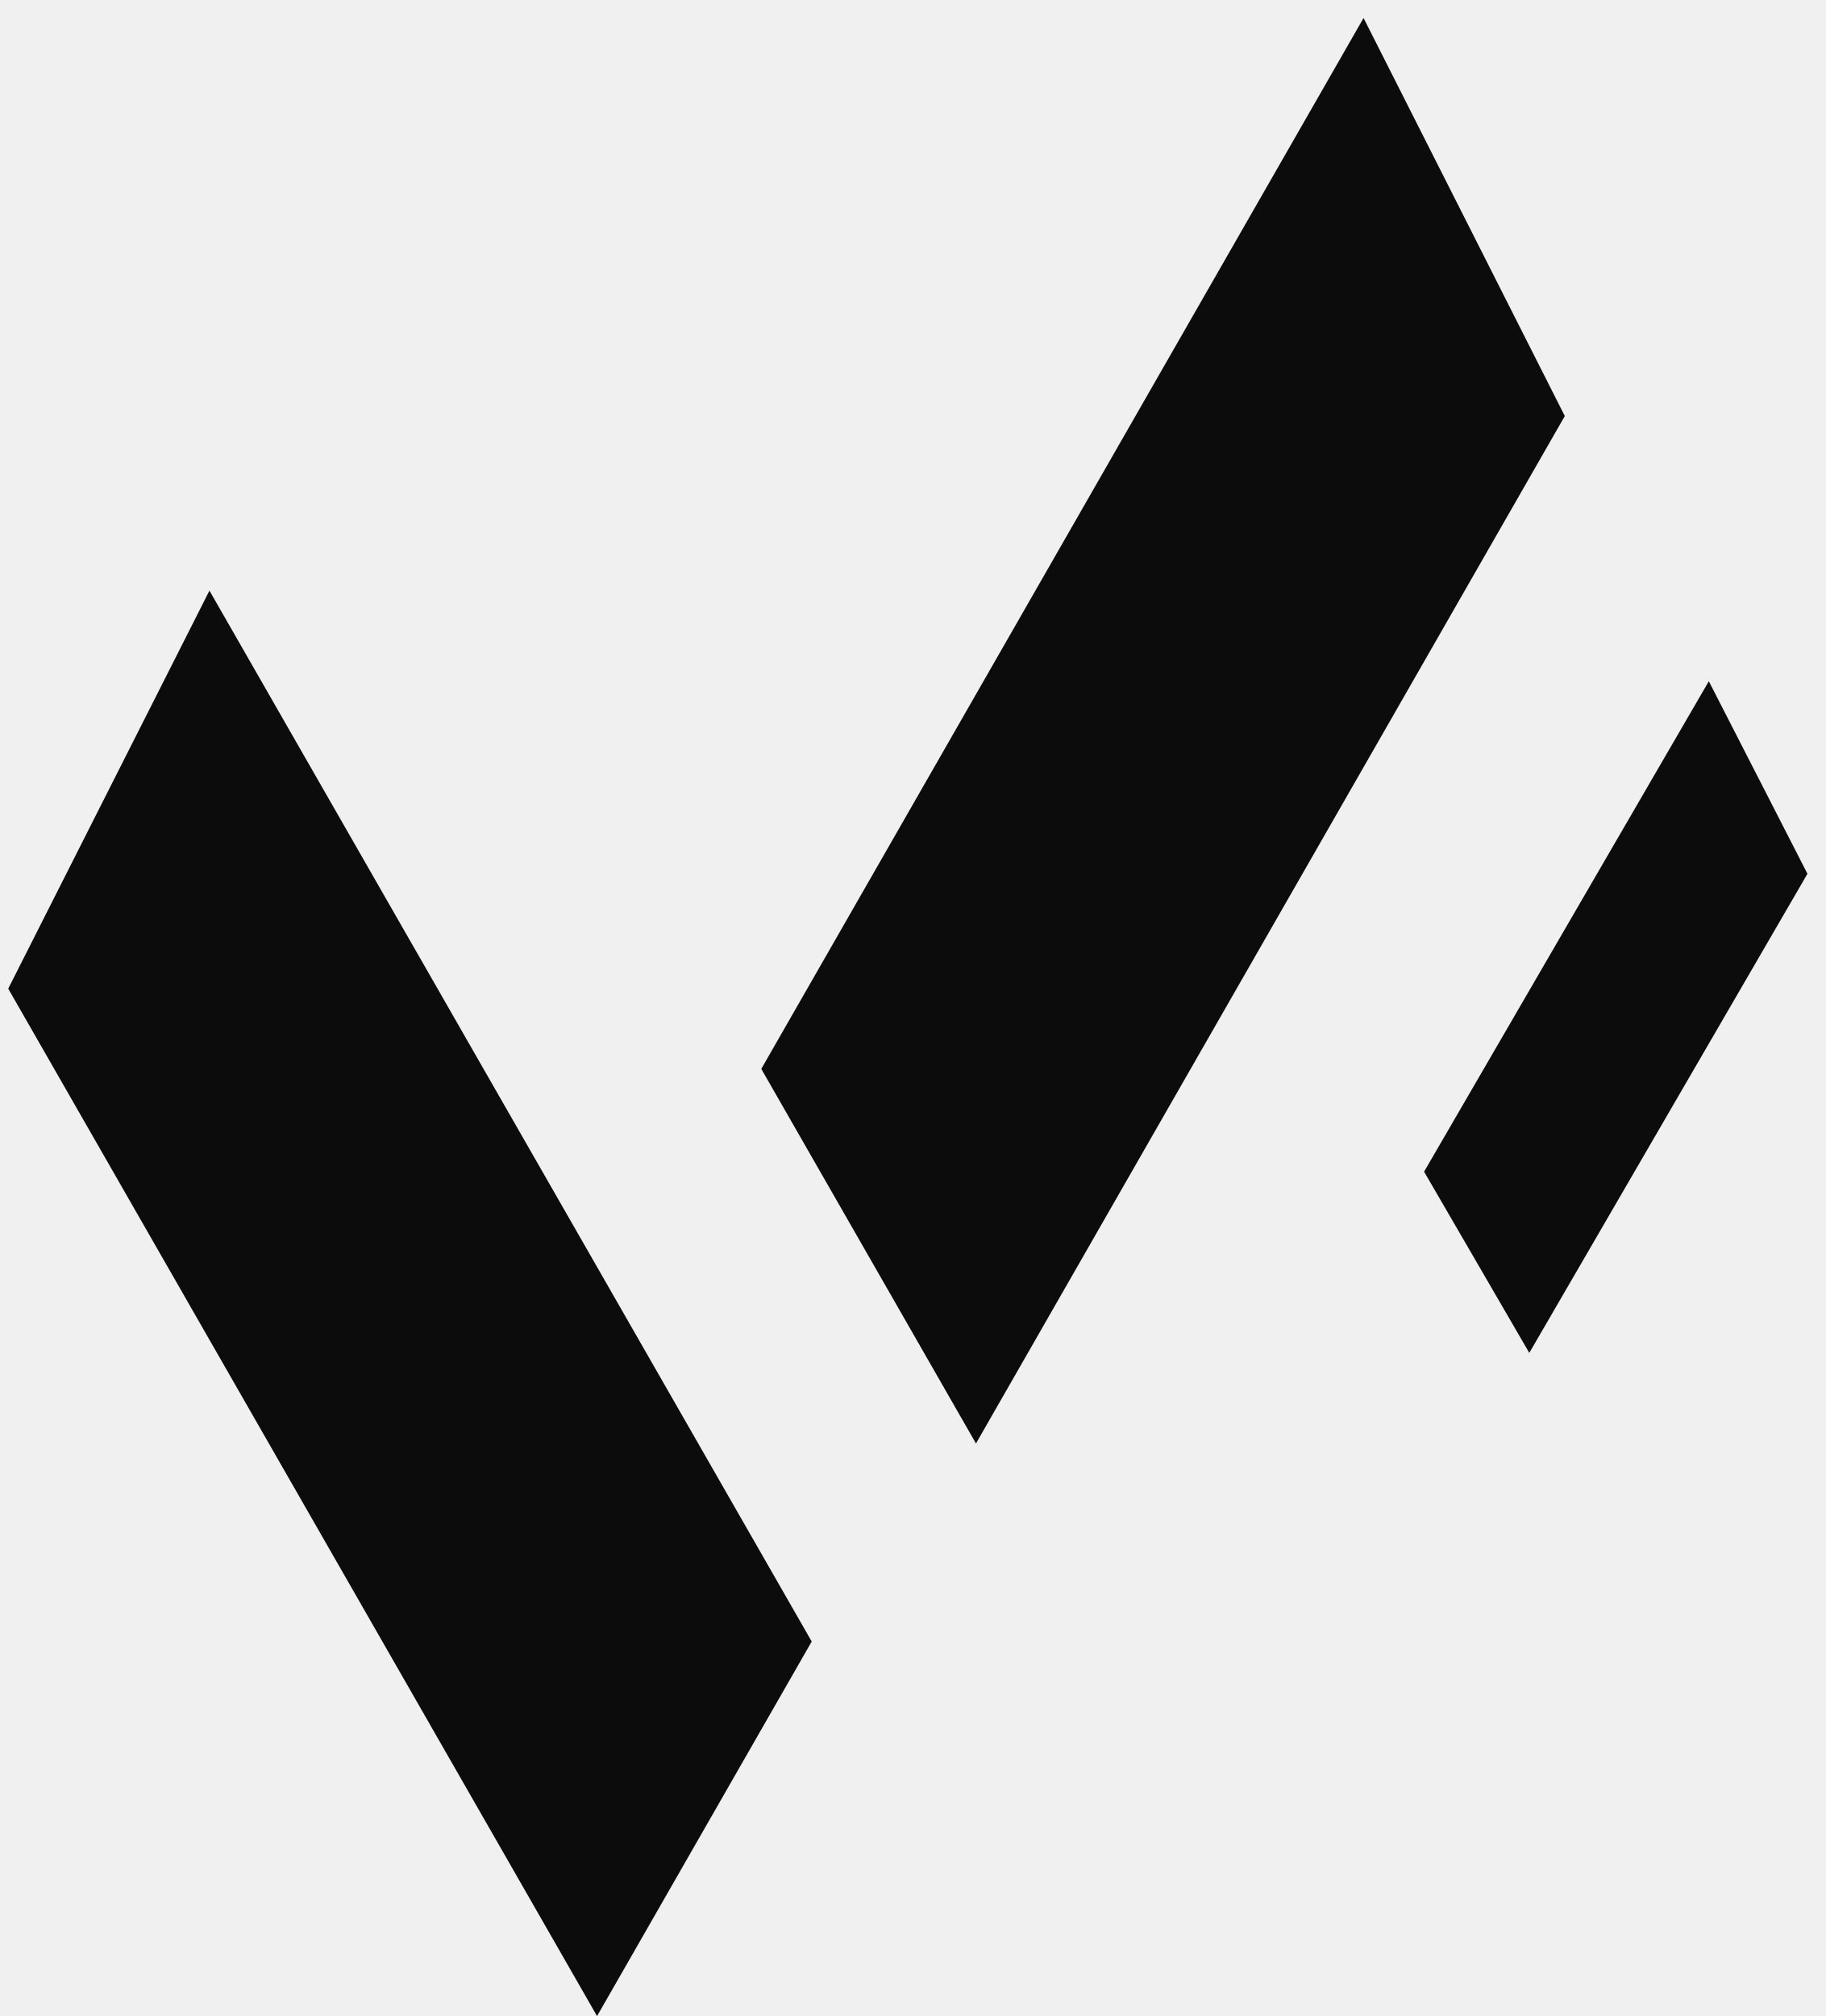
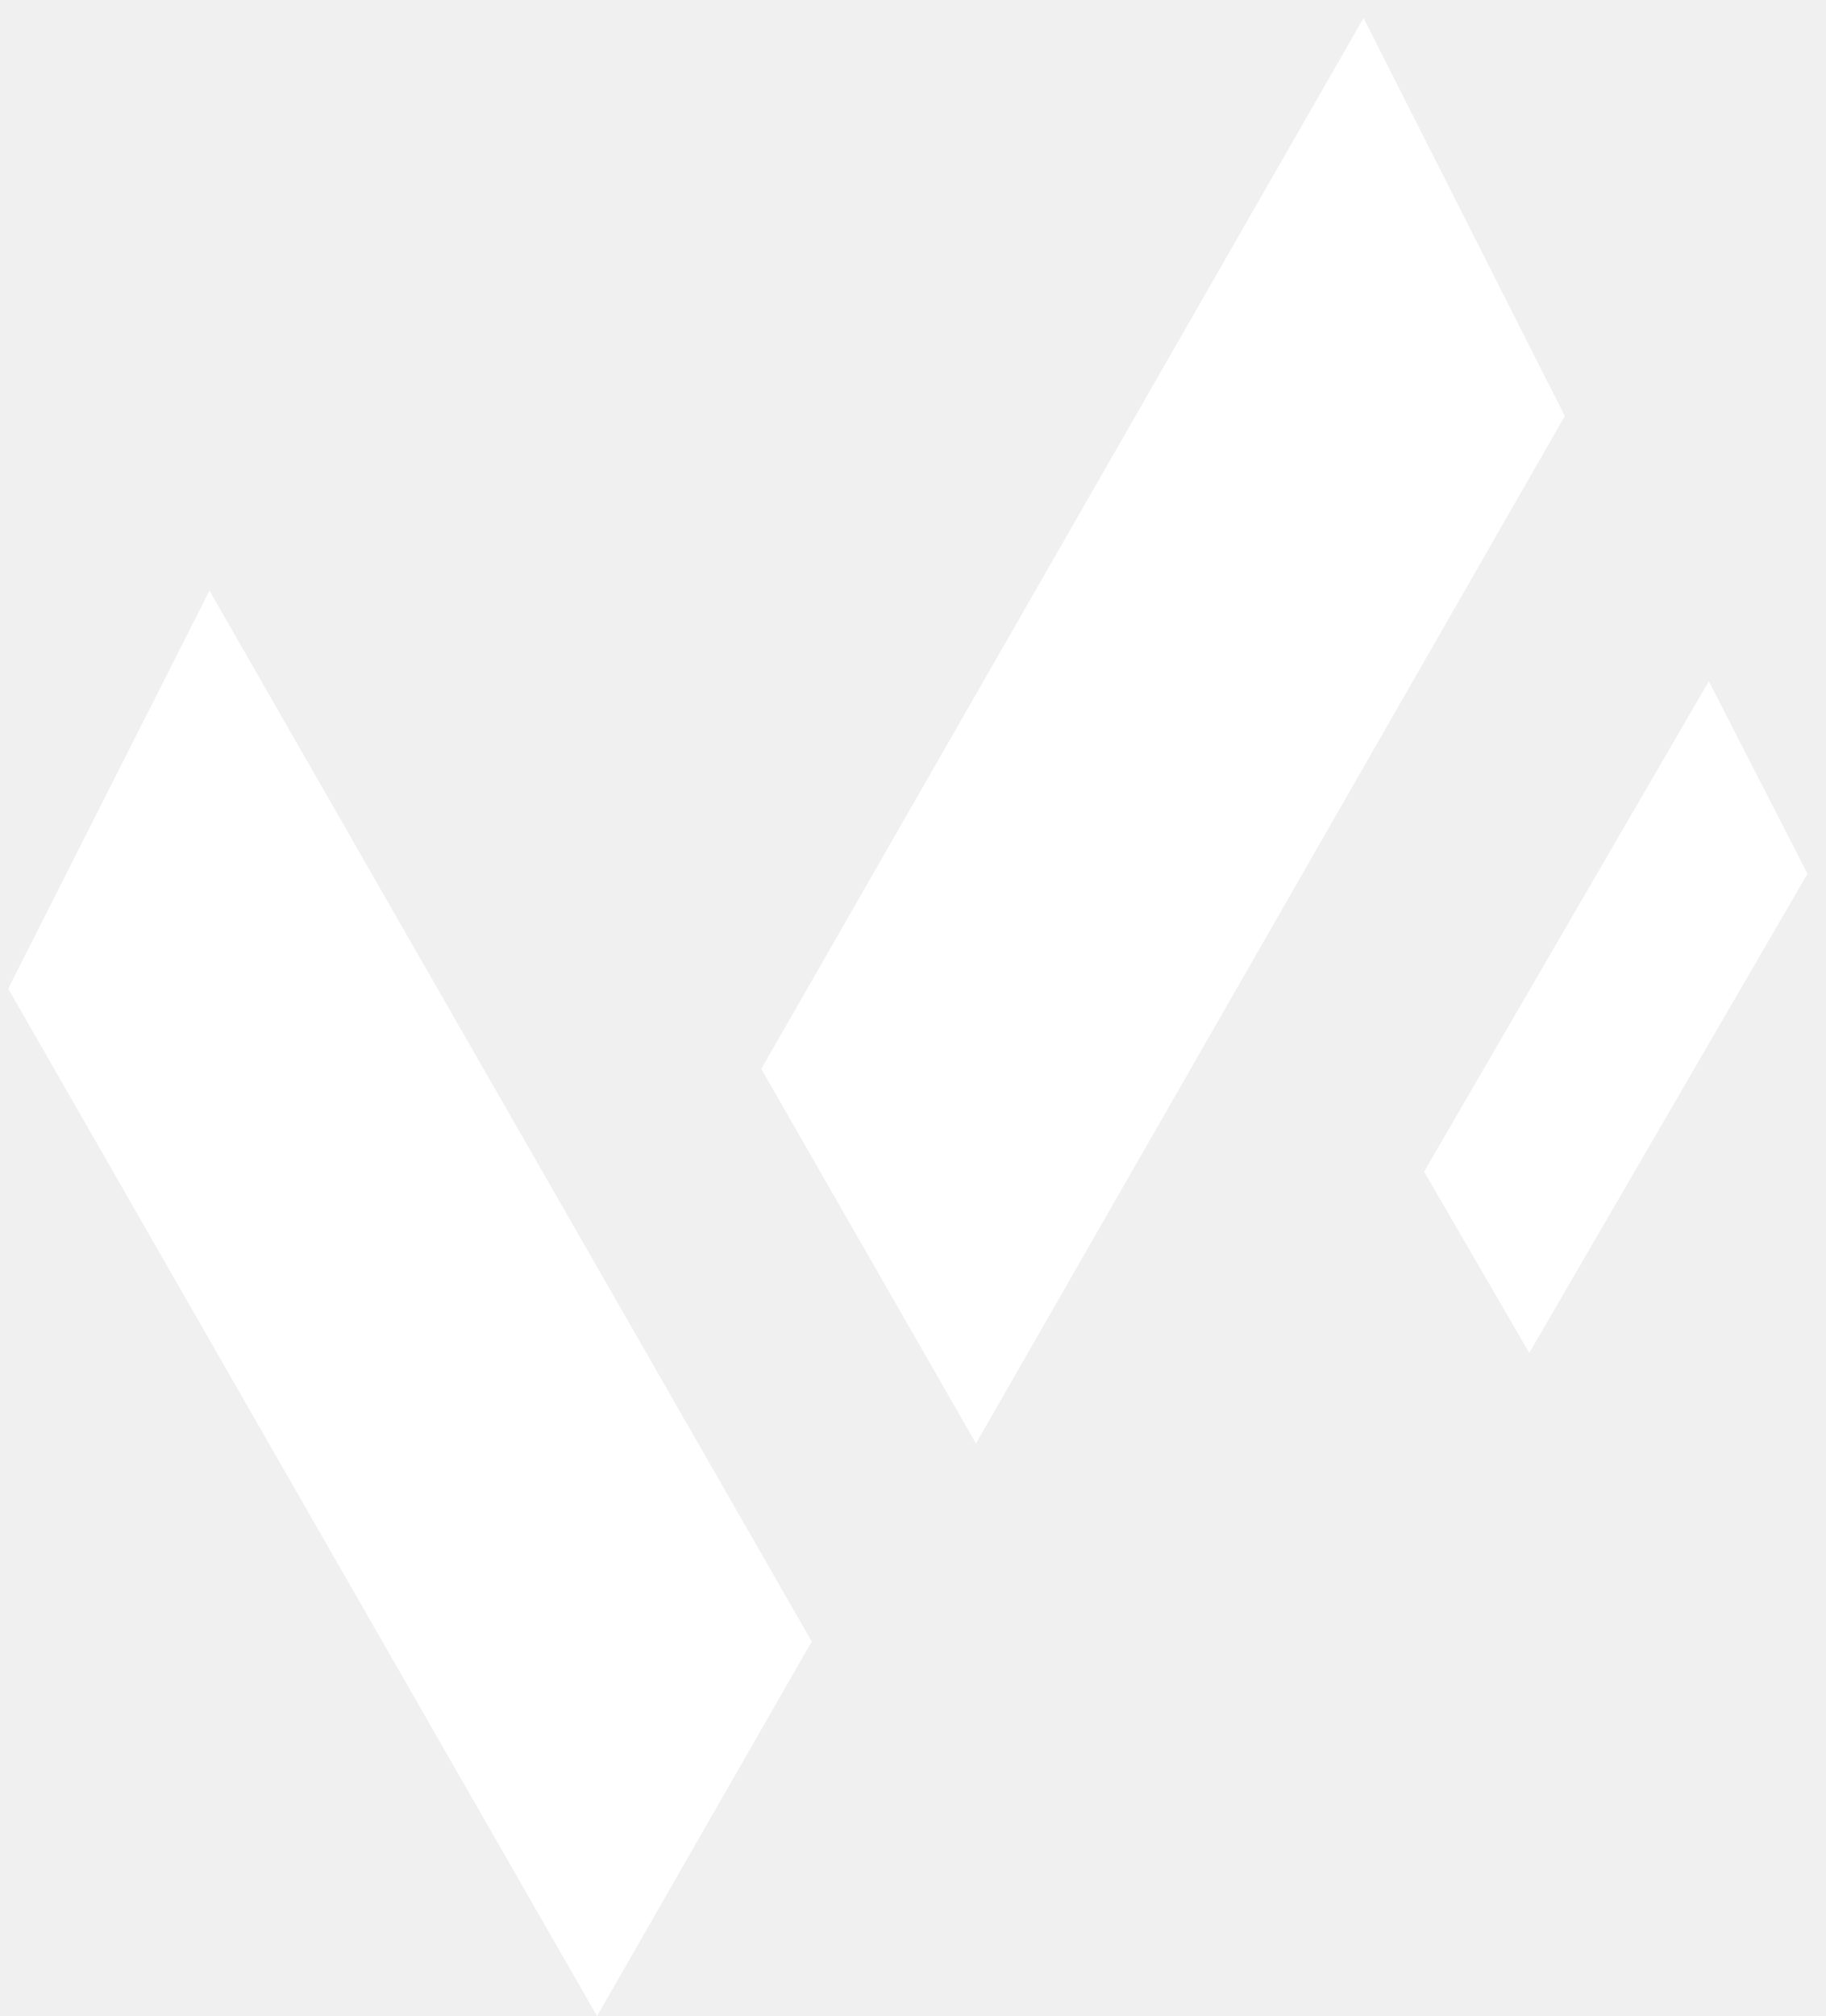
<svg xmlns="http://www.w3.org/2000/svg" width="96" height="106" viewBox="0 0 96 106" fill="none">
-   <path d="M31.401 105L1 51.968L11.043 32.108L42.115 86.31L31.401 105Z" fill="#0C0C0C" stroke="#0C0C0C" />
-   <path d="M51.33 74.892L81.731 21.86L71.687 2L40.615 56.202L51.33 74.892Z" fill="#0C0C0C" stroke="#0C0C0C" />
-   <path d="M80.431 70.138L94.491 45.928L89.846 36.861L75.476 61.606L80.431 70.138Z" fill="#0C0C0C" stroke="#0C0C0C" />
+   <path d="M31.401 105L1 51.968L11.043 32.108L42.115 86.31L31.401 105Z" fill="white" stroke="white" />
+   <path d="M51.33 74.892L81.731 21.86L71.687 2L40.615 56.202L51.33 74.892Z" fill="white" stroke="white" />
+   <path d="M80.431 70.138L94.491 45.928L89.846 36.861L75.476 61.606L80.431 70.138Z" fill="white" stroke="white" />
</svg>
